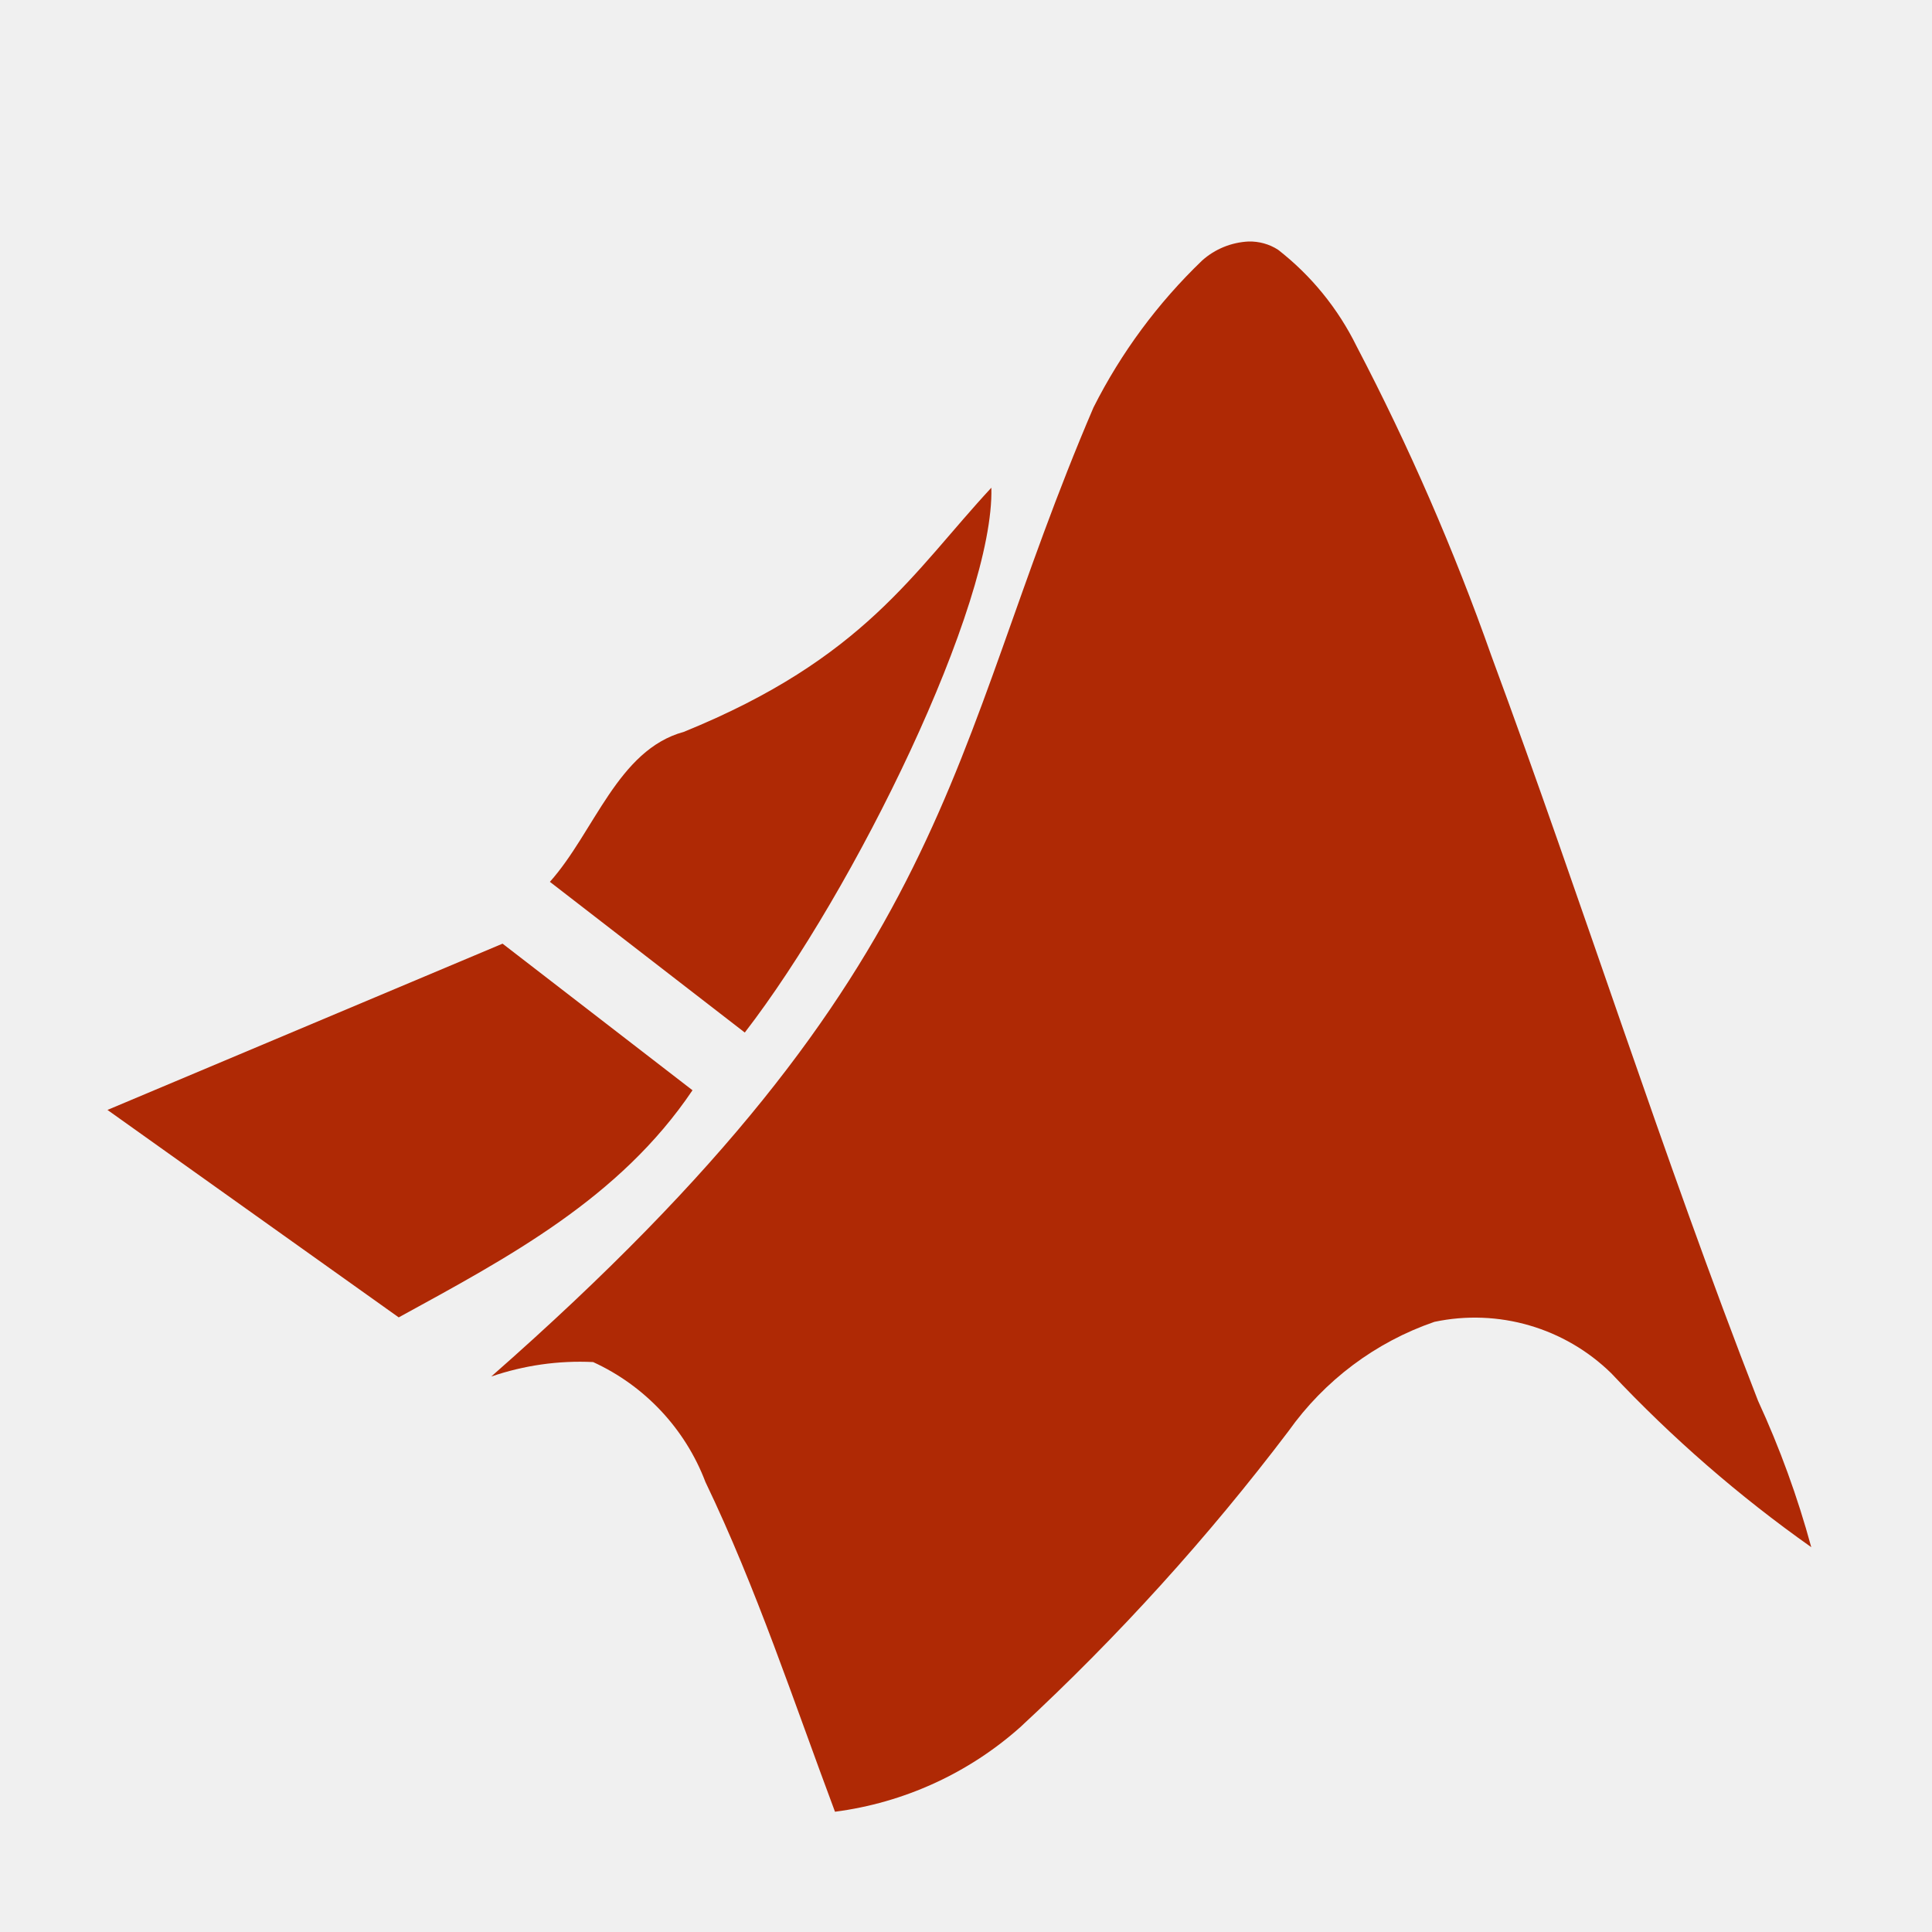
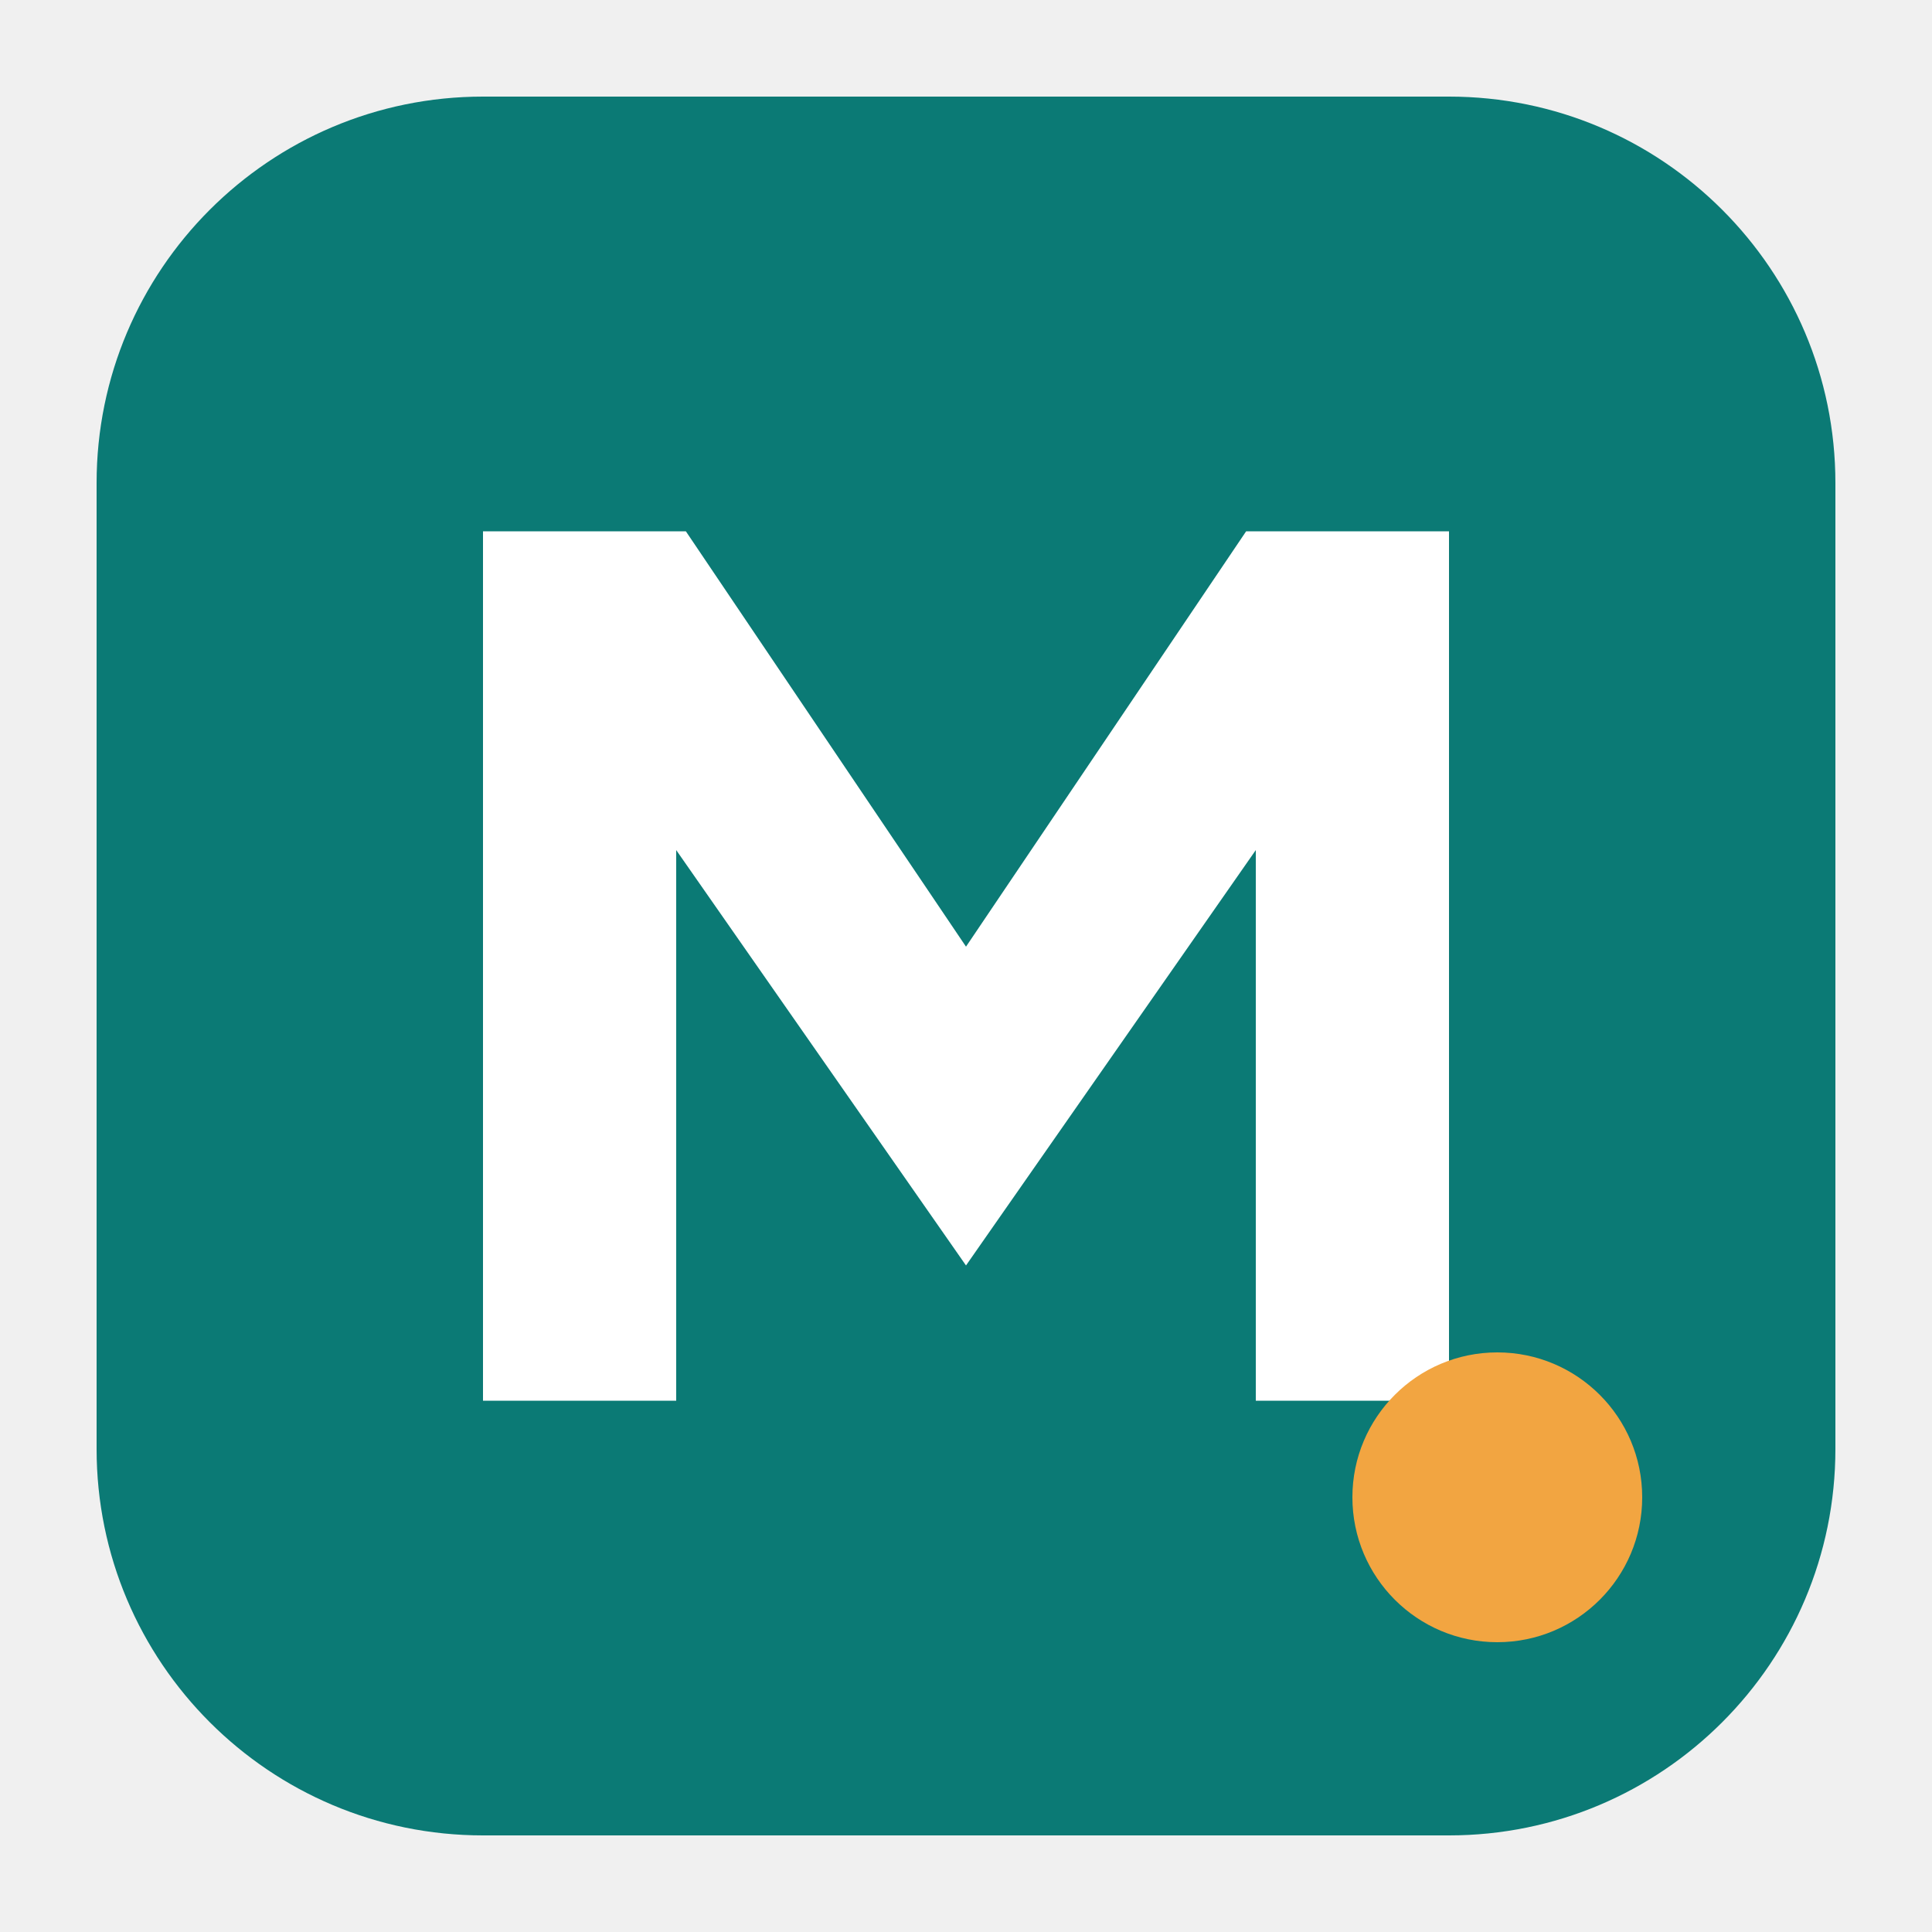
- <svg xmlns="http://www.w3.org/2000/svg" width="16px" height="16px" viewBox="0 -1 16 16">
-   <path d="M 14.559,10.6 C 13.767,8.566 13.109,6.481 12.352,4.434 12.041,3.553 11.668,2.696 11.235,1.868 11.081,1.555 10.859,1.282 10.584,1.068 10.511,1.021 10.426,0.998 10.34,1 10.198,1.007 10.062,1.062 9.956,1.157 9.589,1.509 9.285,1.92 9.056,2.374 7.816,5.265 7.966,6.977 4.068,10.4 c 0.271,-0.093 0.558,-0.134 0.844,-0.12 0.428,0.196 0.763,0.553 0.93,0.993 0.424,0.883 0.73,1.815 1.073,2.731 0.57,-0.074 1.105,-0.318 1.534,-0.7 0.811,-0.751 1.554,-1.571 2.221,-2.451 0.299,-0.421 0.721,-0.738 1.209,-0.906 0.529,-0.112 1.079,0.048 1.465,0.426 0.502,0.534 1.057,1.017 1.656,1.44 -0.113,-0.416 -0.261,-0.822 -0.441,-1.213 z" style="fill:#af2905;fill-opacity:1" />
-   <path style="fill:#af2905;stroke:none;stroke-width:0.1;stroke-linecap:round;stroke-linejoin:round;stroke-miterlimit:4;stroke-dasharray:none;stroke-opacity:1;fill-opacity:1" d="m 3.302,9.91 -2.412,-1.718 3.272,-1.377 1.573,1.214 c -0.603,0.895 -1.522,1.382 -2.433,1.881 z" />
-   <path style="fill:#af2905;stroke:none;stroke-width:0.1;stroke-linecap:butt;stroke-linejoin:miter;stroke-miterlimit:4;stroke-dasharray:none;stroke-opacity:1;fill-opacity:1" d="m 4.554,6.303 c 0.369,-0.414 0.562,-1.093 1.109,-1.242 1.498,-0.609 1.902,-1.328 2.547,-2.022 0.026,0.966 -1.132,3.333 -2.042,4.512 z" />
+ <svg xmlns="http://www.w3.org/2000/svg" width="40" height="40" viewBox="0 0 40 40">
+   <rect x="2" y="2" width="36" height="36" rx="8" fill="#0B7A75" />
+   <path d="M10 29V11h4.2l5.8 8.6 5.8-8.6H30v18h-4V17.6l-6 8.6-6-8.6V29z" fill="#FFFFFF" />
+   <circle cx="31" cy="31" r="3" fill="#F2A541" />
</svg>
